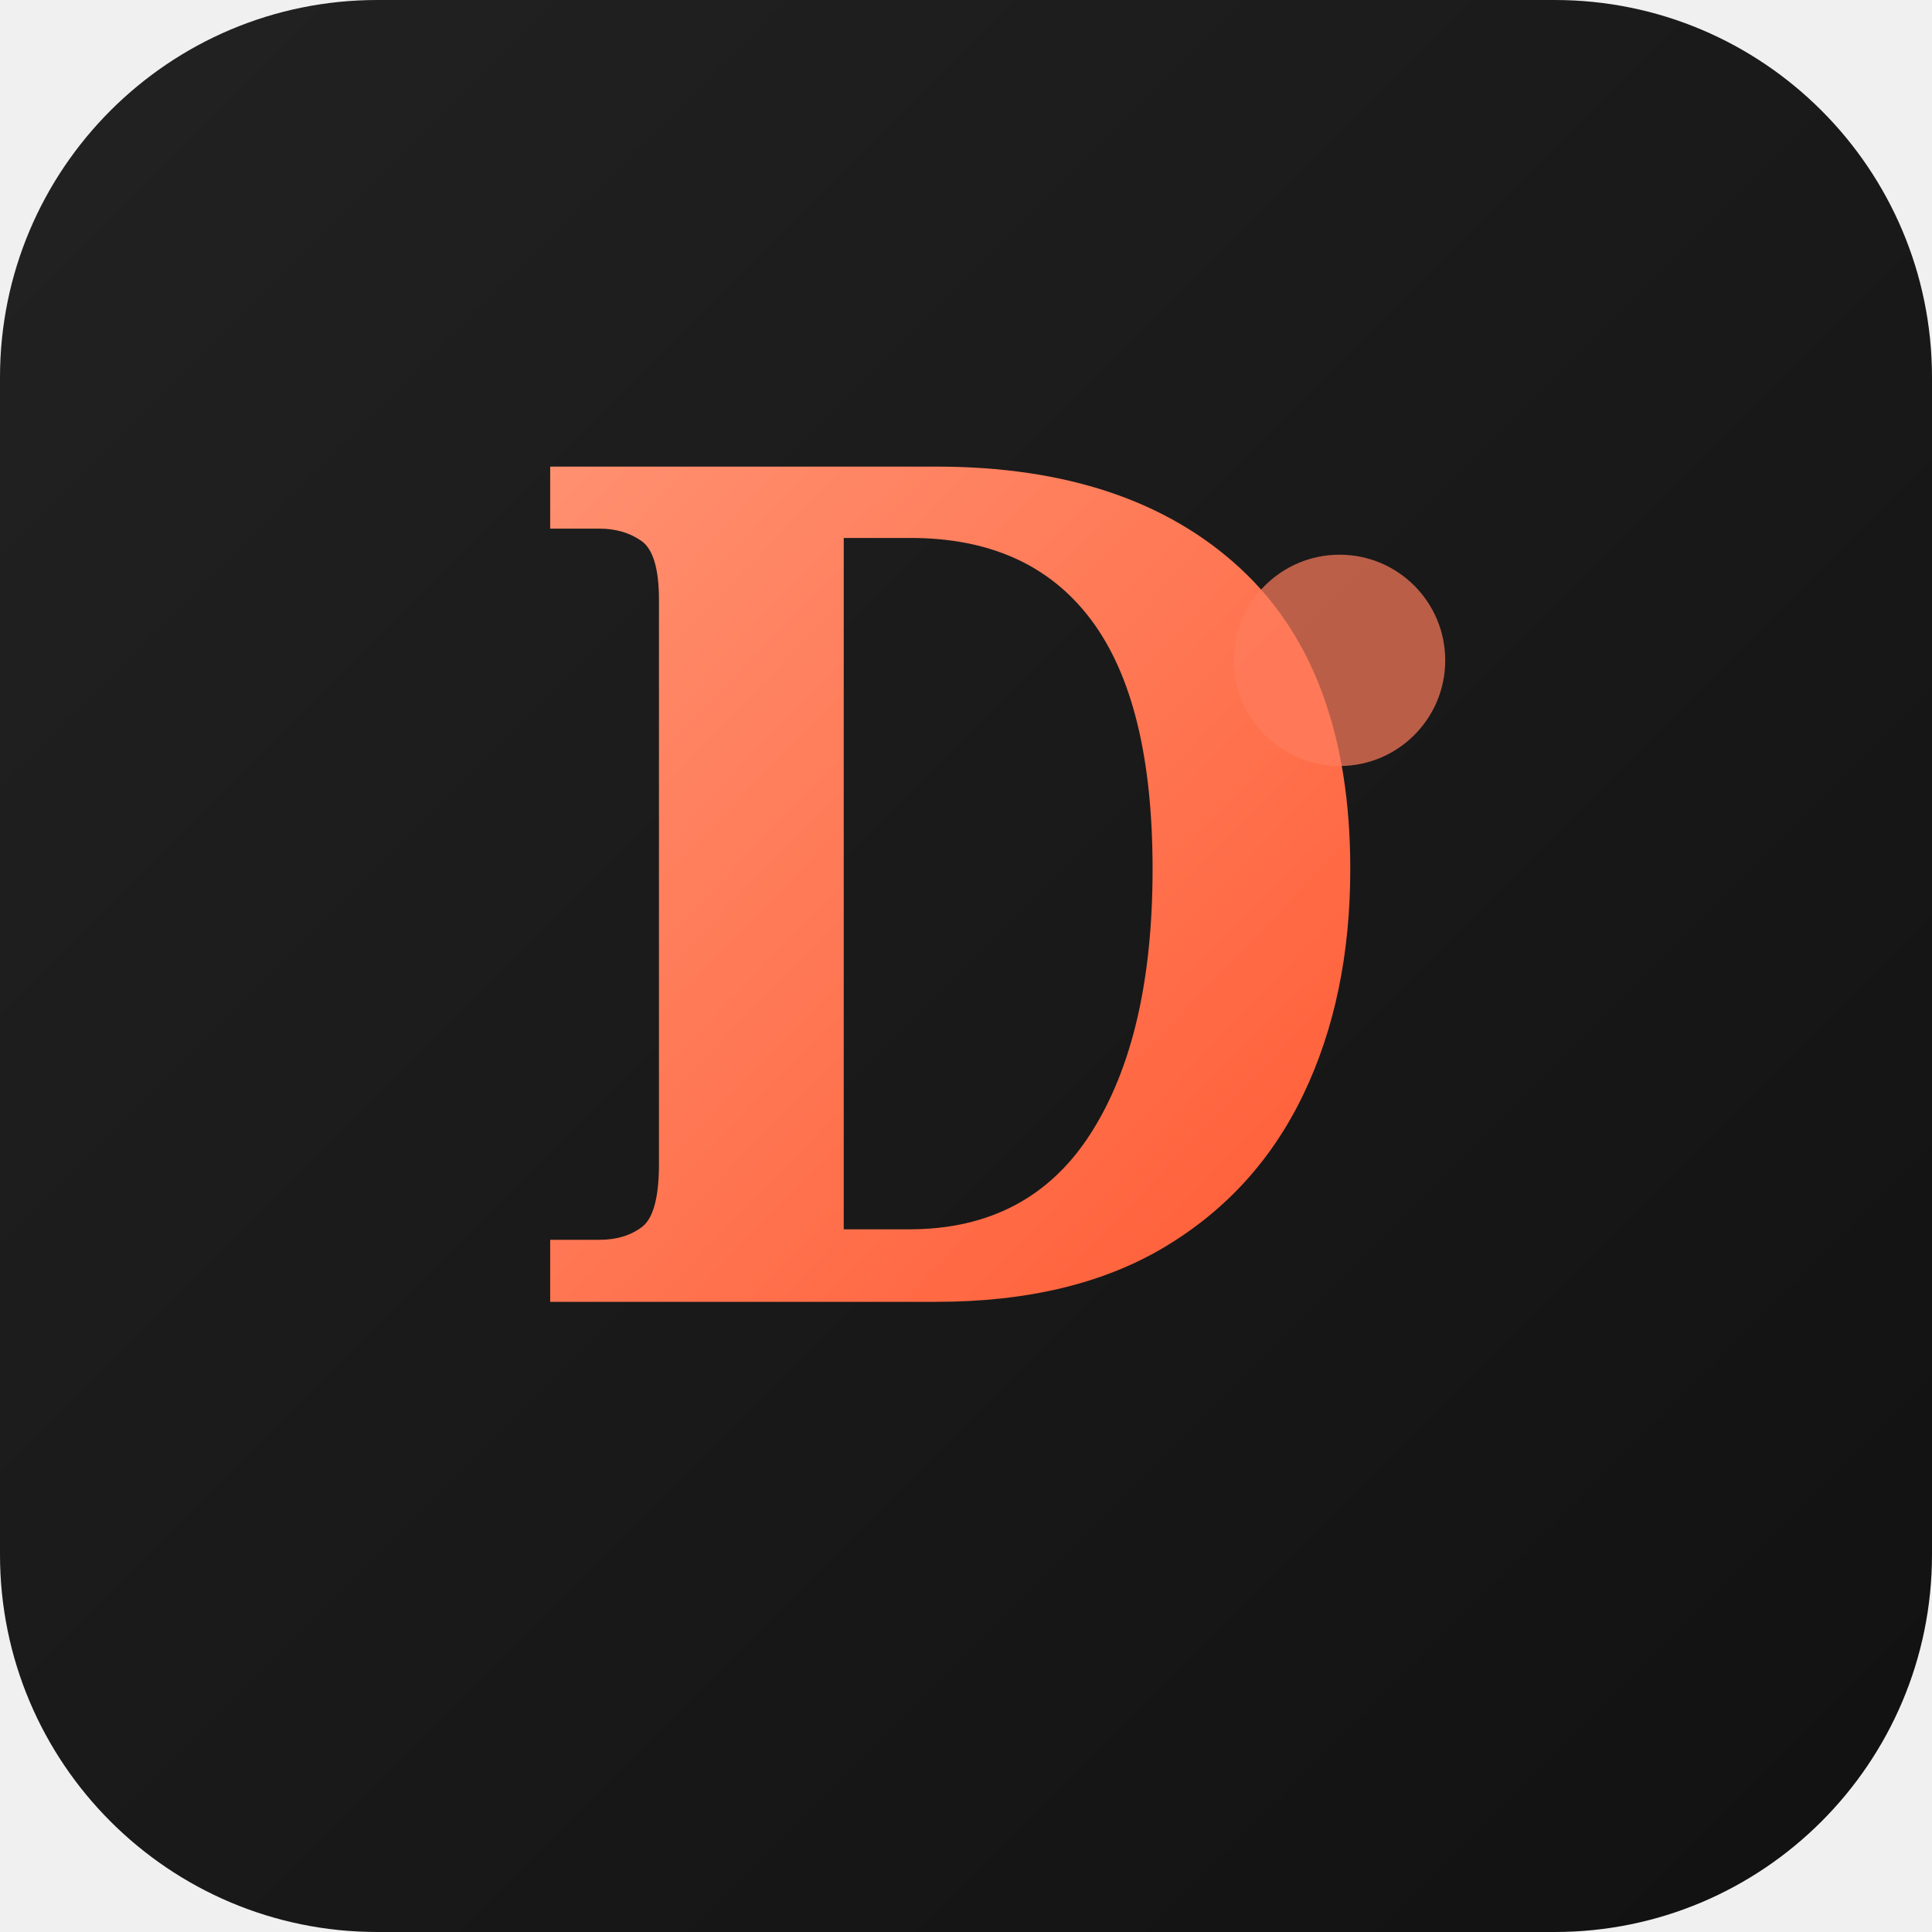
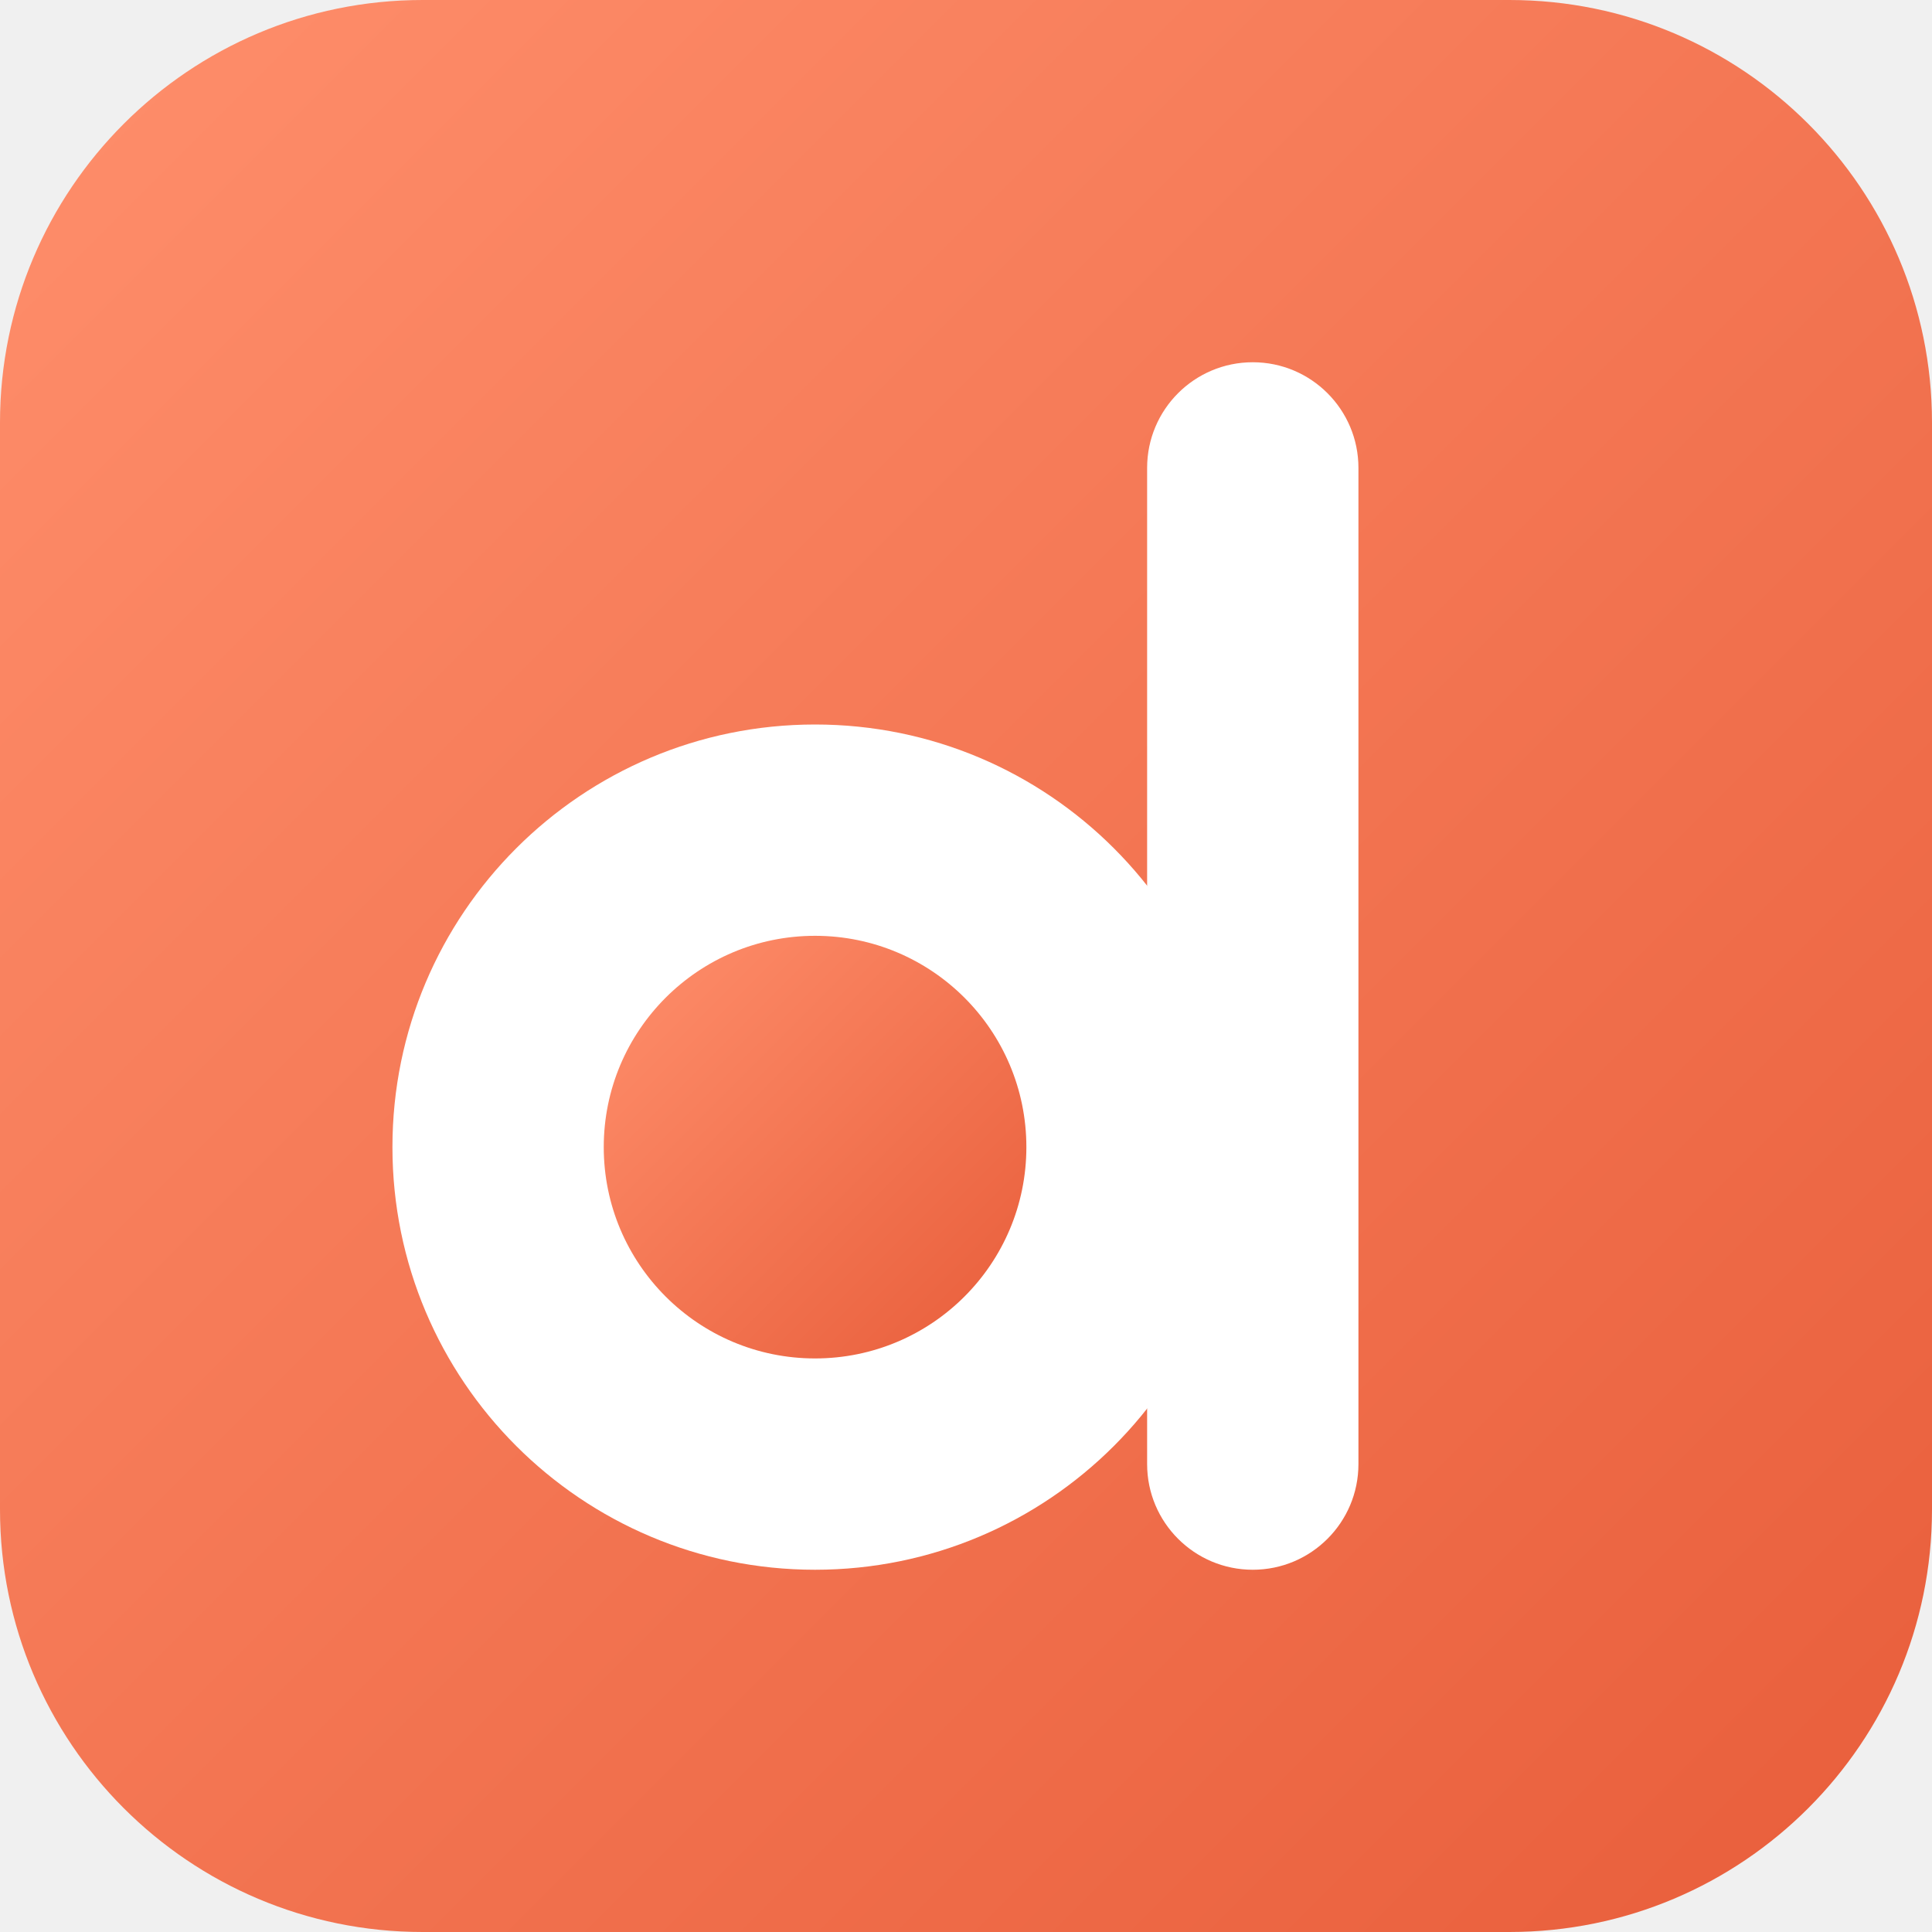
- <svg xmlns="http://www.w3.org/2000/svg" viewBox="0 0 512 512">
+ <svg xmlns="http://www.w3.org/2000/svg" viewBox="0 0 64 64">
  <defs>
-     <linearGradient id="bg" x1="0%" y1="0%" x2="100%" y2="100%">
-       <stop offset="0%" stop-color="#222222" />
-       <stop offset="100%" stop-color="#111111" />
-     </linearGradient>
-     <linearGradient id="accent" x1="0%" y1="0%" x2="100%" y2="100%">
-       <stop offset="0%" stop-color="#ff9070" />
-       <stop offset="100%" stop-color="#ff5c35" />
+     <linearGradient id="duit-bg" x1="0%" y1="0%" x2="100%" y2="100%">
+       <stop offset="0%" stop-color="#ff8f6c" />
+       <stop offset="100%" stop-color="#e85d3a" />
    </linearGradient>
  </defs>
-   <rect width="512" height="512" rx="100" fill="url(#bg)" />
-   <text x="256" y="345" font-family="Georgia,serif" font-size="310" font-weight="700" text-anchor="middle" fill="url(#accent)">D</text>
-   <circle cx="355" cy="175" r="28" fill="#ff7c5c" opacity="0.7" />
+   <rect width="64" height="64" rx="14" fill="url(#duit-bg)" />
+   <circle cx="27" cy="38" r="14" fill="#ffffff" />
+   <circle cx="27" cy="38" r="7" fill="url(#duit-bg)" />
+   <rect x="38" y="12" width="7" height="40" rx="3.5" fill="#ffffff" />
</svg>
